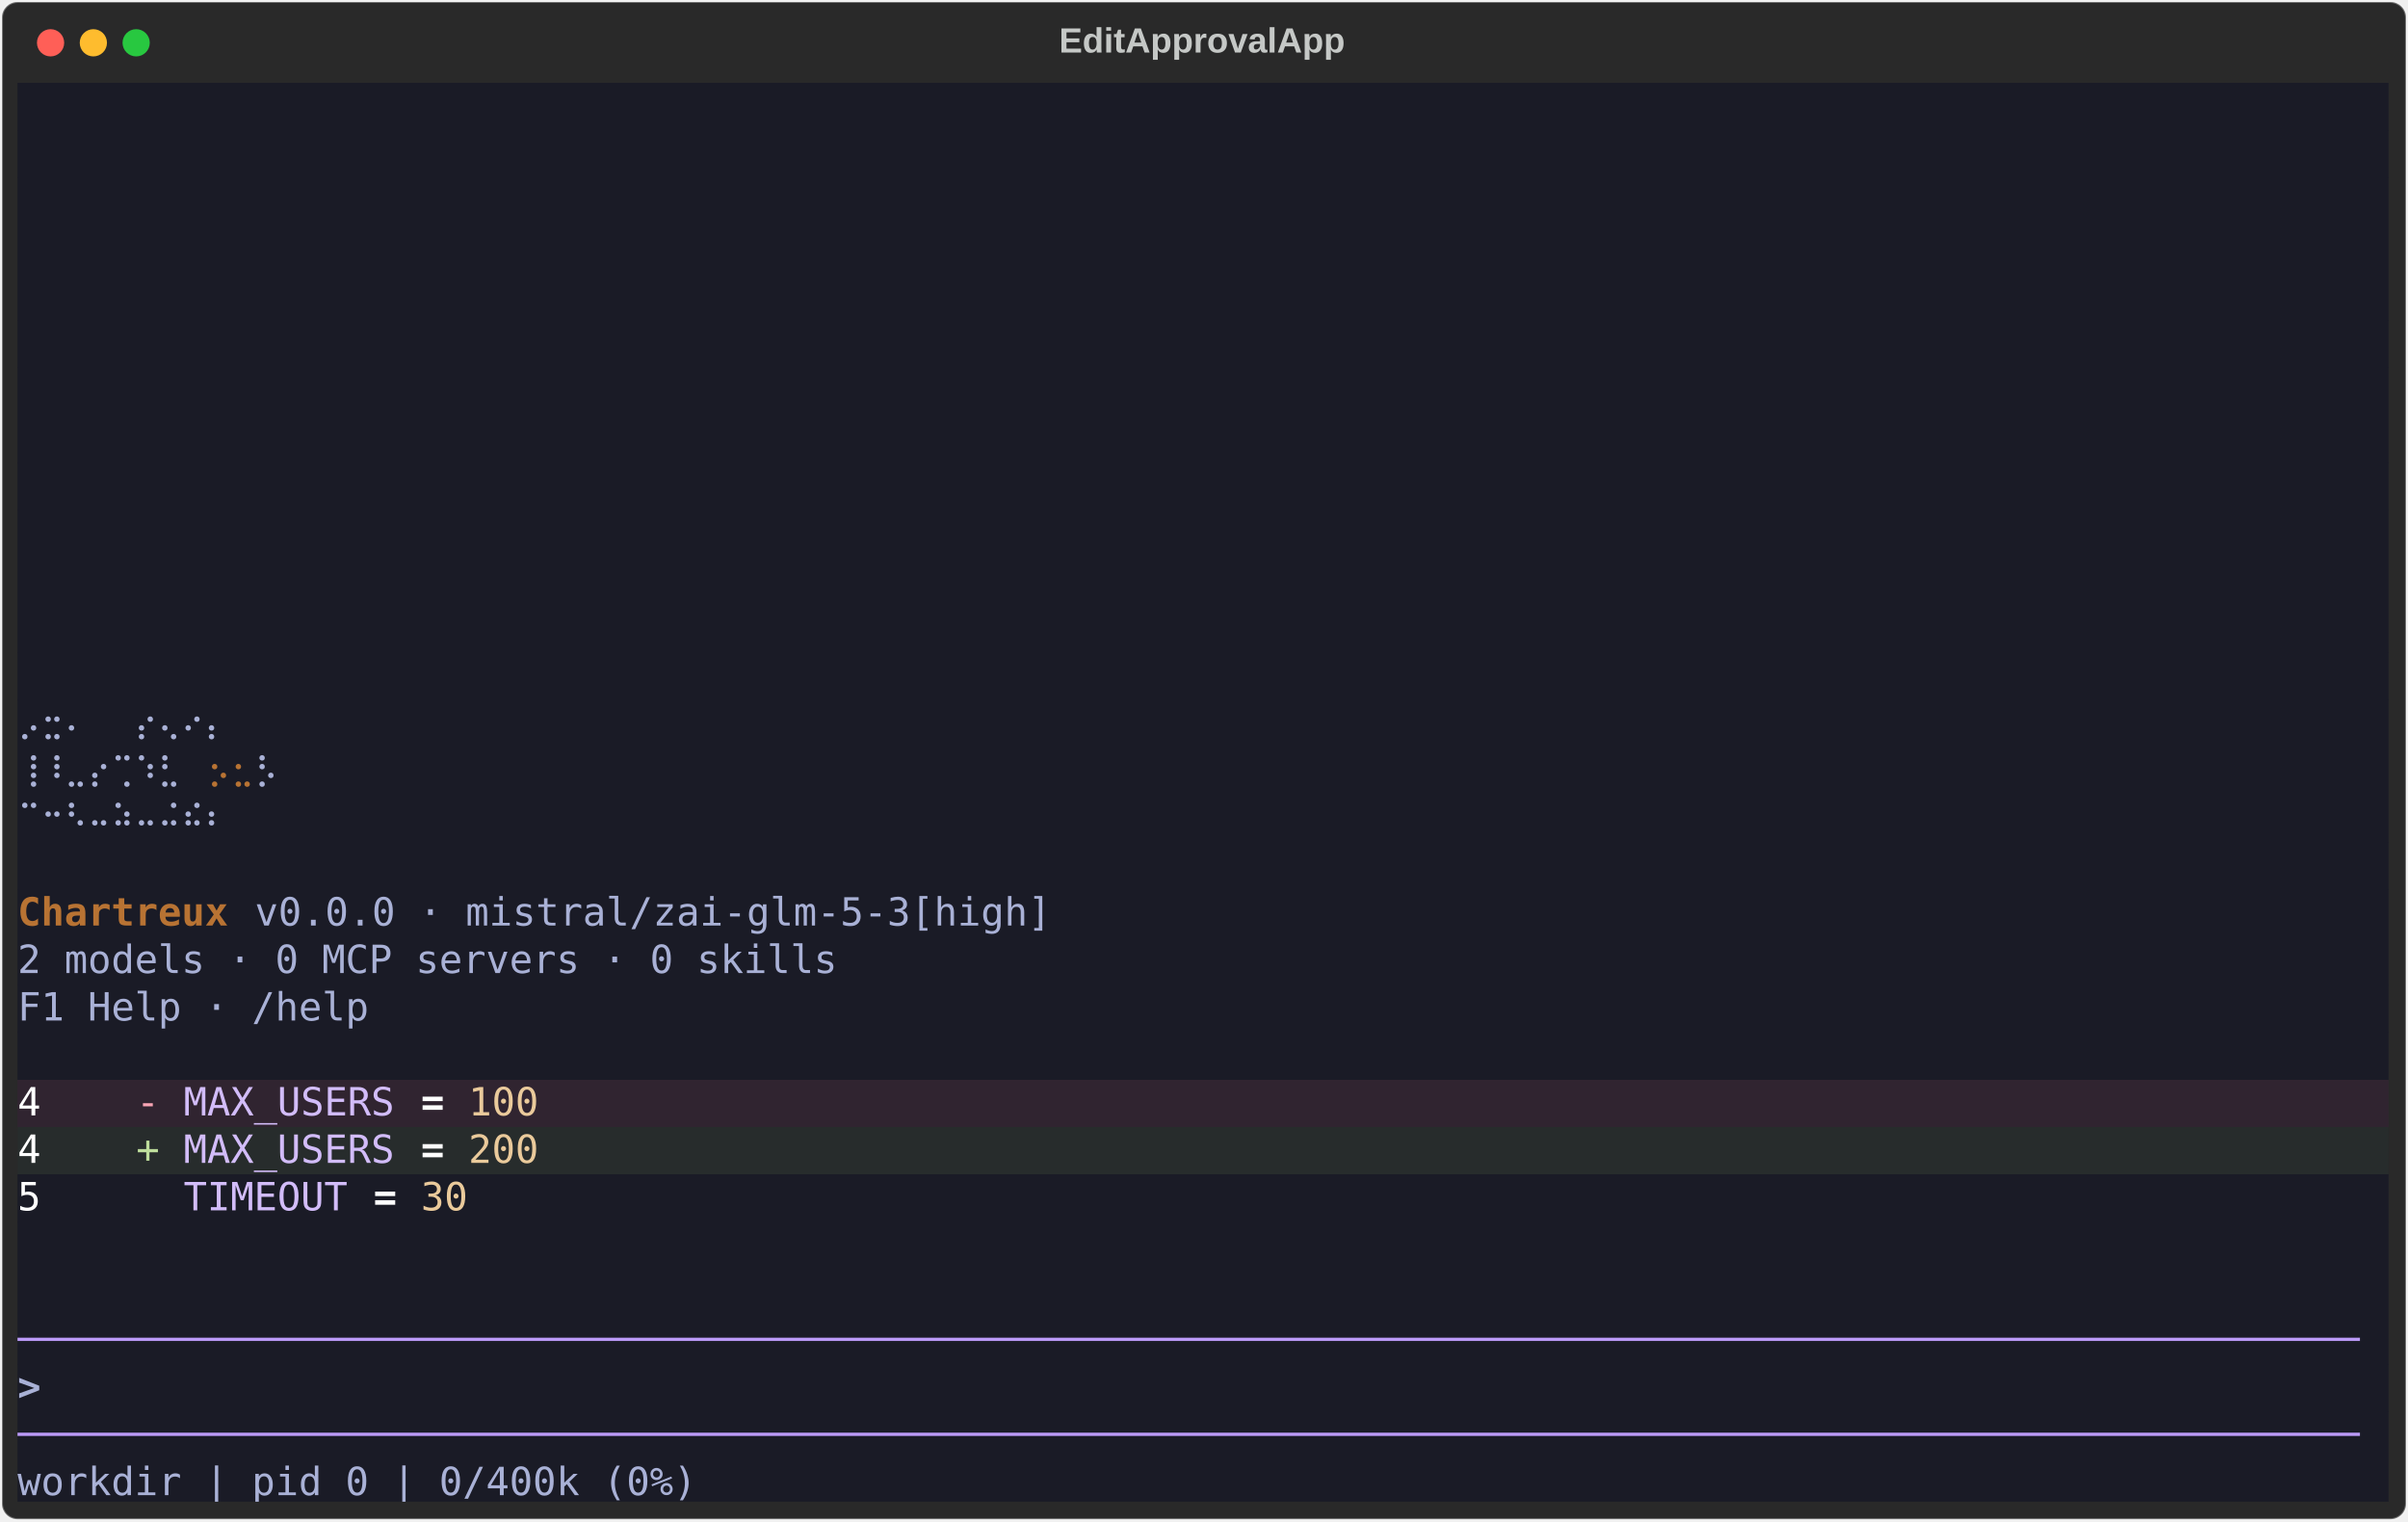
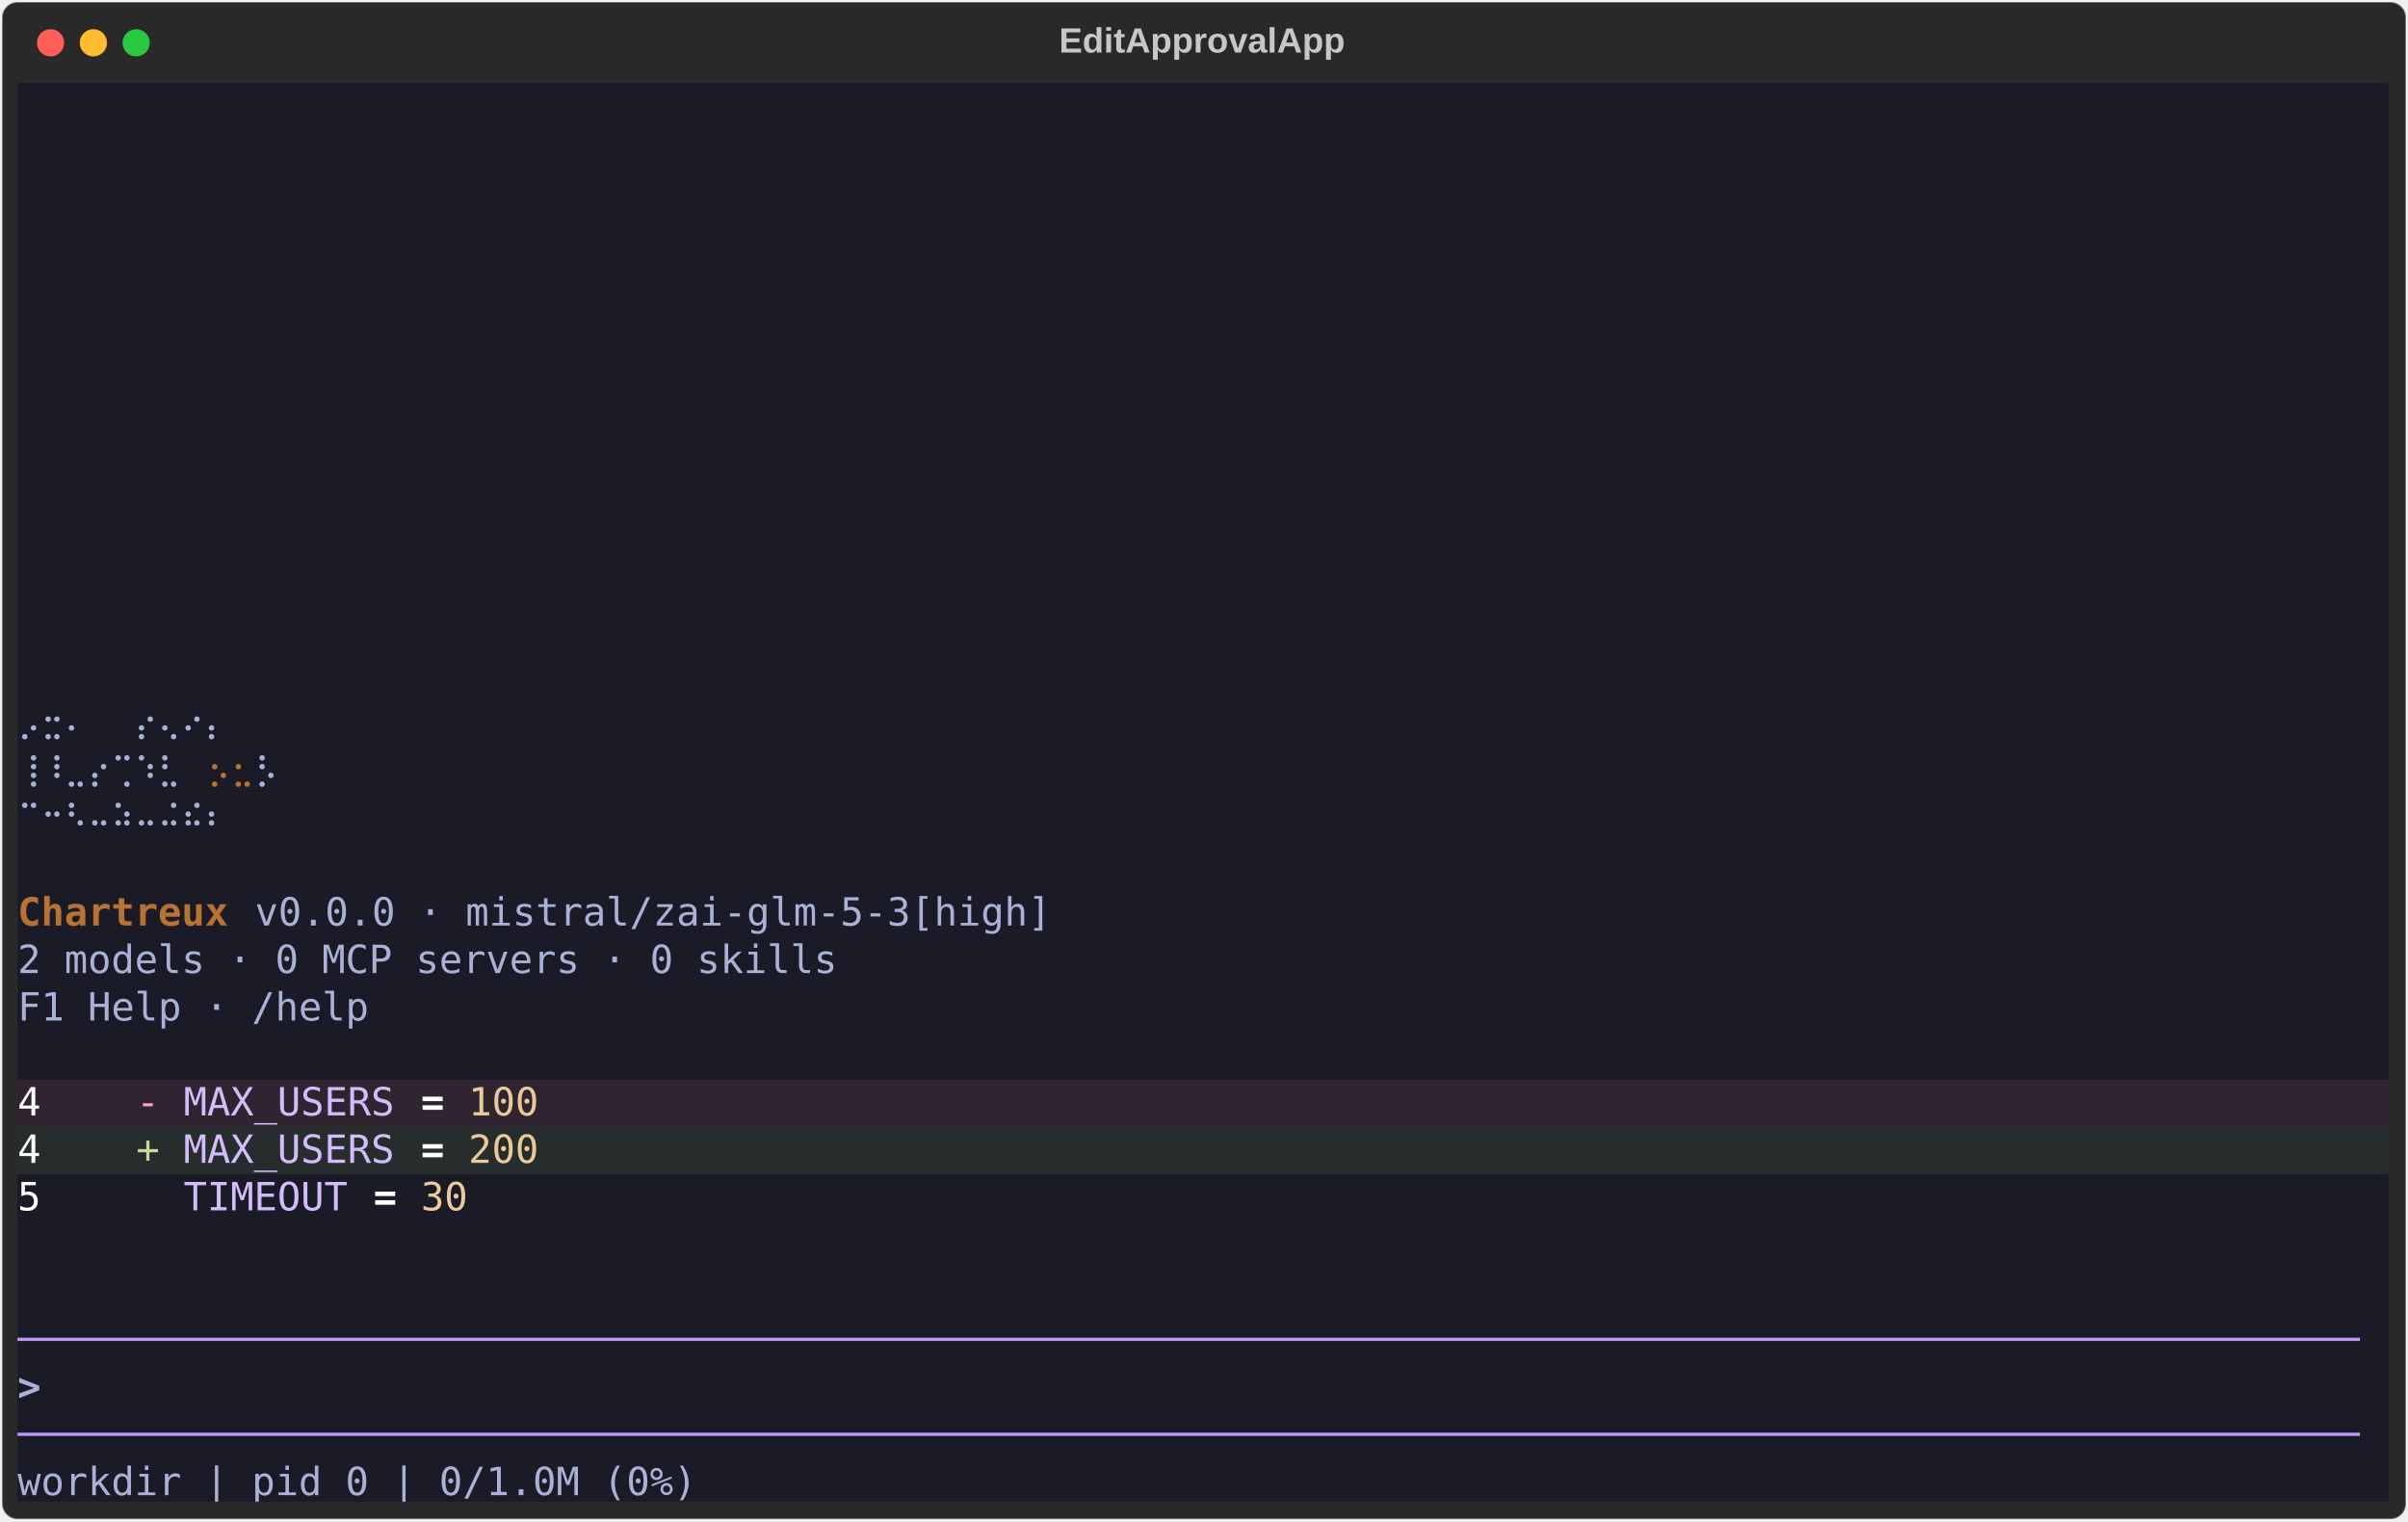
<svg xmlns="http://www.w3.org/2000/svg" class="rich-terminal" viewBox="0 0 1238 782.0">
  <style>

    @font-face {
        font-family: "Fira Code";
        src: local("FiraCode-Regular"),
                url("https://cdnjs.cloudflare.com/ajax/libs/firacode/6.2.0/woff2/FiraCode-Regular.woff2") format("woff2"),
                url("https://cdnjs.cloudflare.com/ajax/libs/firacode/6.2.0/woff/FiraCode-Regular.woff") format("woff");
        font-style: normal;
        font-weight: 400;
    }
    @font-face {
        font-family: "Fira Code";
        src: local("FiraCode-Bold"),
                url("https://cdnjs.cloudflare.com/ajax/libs/firacode/6.2.0/woff2/FiraCode-Bold.woff2") format("woff2"),
                url("https://cdnjs.cloudflare.com/ajax/libs/firacode/6.2.0/woff/FiraCode-Bold.woff") format("woff");
        font-style: bold;
        font-weight: 700;
    }

    .terminal-matrix {
        font-family: Fira Code, monospace;
        font-size: 20px;
        line-height: 24.4px;
        font-variant-east-asian: full-width;
    }

    .terminal-title {
        font-size: 18px;
        font-weight: bold;
        font-family: arial;
    }

    .terminal-r1 { fill: #c5c8c6 }
.terminal-r2 { fill: #a9b1d6 }
.terminal-r3 { fill: #b87333 }
.terminal-r4 { fill: #b87333;font-weight: bold }
.terminal-r5 { fill: #1a1b26 }
.terminal-r6 { fill: #ffffff }
.terminal-r7 { fill: #f9a4b4 }
.terminal-r8 { fill: #d2bcf9 }
.terminal-r9 { fill: #ffffff;font-weight: bold }
.terminal-r10 { fill: #eaca9b }
.terminal-r11 { fill: #bede9c }
.terminal-r12 { fill: #bb9af7 }
.terminal-r13 { fill: #a9b1d6;font-weight: bold }
    </style>
  <defs>
    <clipPath id="terminal-clip-terminal">
      <rect x="0" y="0" width="1219.0" height="731.0" />
    </clipPath>
    <clipPath id="terminal-line-0">
      <rect x="0" y="1.5" width="1220" height="24.65" />
    </clipPath>
    <clipPath id="terminal-line-1">
      <rect x="0" y="25.9" width="1220" height="24.65" />
    </clipPath>
    <clipPath id="terminal-line-2">
      <rect x="0" y="50.3" width="1220" height="24.65" />
    </clipPath>
    <clipPath id="terminal-line-3">
      <rect x="0" y="74.7" width="1220" height="24.65" />
    </clipPath>
    <clipPath id="terminal-line-4">
      <rect x="0" y="99.1" width="1220" height="24.65" />
    </clipPath>
    <clipPath id="terminal-line-5">
      <rect x="0" y="123.5" width="1220" height="24.65" />
    </clipPath>
    <clipPath id="terminal-line-6">
      <rect x="0" y="147.9" width="1220" height="24.65" />
    </clipPath>
    <clipPath id="terminal-line-7">
      <rect x="0" y="172.3" width="1220" height="24.65" />
    </clipPath>
    <clipPath id="terminal-line-8">
      <rect x="0" y="196.7" width="1220" height="24.65" />
    </clipPath>
    <clipPath id="terminal-line-9">
      <rect x="0" y="221.1" width="1220" height="24.65" />
    </clipPath>
    <clipPath id="terminal-line-10">
      <rect x="0" y="245.5" width="1220" height="24.65" />
    </clipPath>
    <clipPath id="terminal-line-11">
      <rect x="0" y="269.9" width="1220" height="24.65" />
    </clipPath>
    <clipPath id="terminal-line-12">
      <rect x="0" y="294.3" width="1220" height="24.65" />
    </clipPath>
    <clipPath id="terminal-line-13">
      <rect x="0" y="318.7" width="1220" height="24.65" />
    </clipPath>
    <clipPath id="terminal-line-14">
      <rect x="0" y="343.1" width="1220" height="24.65" />
    </clipPath>
    <clipPath id="terminal-line-15">
      <rect x="0" y="367.5" width="1220" height="24.65" />
    </clipPath>
    <clipPath id="terminal-line-16">
      <rect x="0" y="391.9" width="1220" height="24.65" />
    </clipPath>
    <clipPath id="terminal-line-17">
      <rect x="0" y="416.3" width="1220" height="24.65" />
    </clipPath>
    <clipPath id="terminal-line-18">
      <rect x="0" y="440.7" width="1220" height="24.65" />
    </clipPath>
    <clipPath id="terminal-line-19">
      <rect x="0" y="465.1" width="1220" height="24.65" />
    </clipPath>
    <clipPath id="terminal-line-20">
      <rect x="0" y="489.5" width="1220" height="24.65" />
    </clipPath>
    <clipPath id="terminal-line-21">
      <rect x="0" y="513.9" width="1220" height="24.65" />
    </clipPath>
    <clipPath id="terminal-line-22">
      <rect x="0" y="538.3" width="1220" height="24.65" />
    </clipPath>
    <clipPath id="terminal-line-23">
      <rect x="0" y="562.7" width="1220" height="24.65" />
    </clipPath>
    <clipPath id="terminal-line-24">
      <rect x="0" y="587.1" width="1220" height="24.65" />
    </clipPath>
    <clipPath id="terminal-line-25">
      <rect x="0" y="611.5" width="1220" height="24.65" />
    </clipPath>
    <clipPath id="terminal-line-26">
      <rect x="0" y="635.9" width="1220" height="24.65" />
    </clipPath>
    <clipPath id="terminal-line-27">
      <rect x="0" y="660.3" width="1220" height="24.65" />
    </clipPath>
    <clipPath id="terminal-line-28">
      <rect x="0" y="684.7" width="1220" height="24.65" />
    </clipPath>
  </defs>
  <rect fill="#292929" stroke="rgba(255,255,255,0.35)" stroke-width="1" x="1" y="1" width="1236" height="780" rx="8" />
  <text class="terminal-title" fill="#c5c8c6" text-anchor="middle" x="618" y="27">EditApprovalApp</text>
  <g transform="translate(26,22)">
    <circle cx="0" cy="0" r="7" fill="#ff5f57" />
    <circle cx="22" cy="0" r="7" fill="#febc2e" />
    <circle cx="44" cy="0" r="7" fill="#28c840" />
  </g>
  <g transform="translate(9, 41)" clip-path="url(#terminal-clip-terminal)">
    <rect fill="#1a1b26" x="0" y="1.5" width="1220" height="24.65" shape-rendering="crispEdges" />
    <rect fill="#1a1b26" x="0" y="25.9" width="1220" height="24.65" shape-rendering="crispEdges" />
    <rect fill="#1a1b26" x="0" y="50.3" width="1220" height="24.65" shape-rendering="crispEdges" />
    <rect fill="#1a1b26" x="0" y="74.7" width="1220" height="24.65" shape-rendering="crispEdges" />
    <rect fill="#1a1b26" x="0" y="99.1" width="1220" height="24.65" shape-rendering="crispEdges" />
    <rect fill="#1a1b26" x="0" y="123.5" width="1220" height="24.65" shape-rendering="crispEdges" />
    <rect fill="#1a1b26" x="0" y="147.9" width="1220" height="24.65" shape-rendering="crispEdges" />
    <rect fill="#1a1b26" x="0" y="172.3" width="1220" height="24.65" shape-rendering="crispEdges" />
    <rect fill="#1a1b26" x="0" y="196.7" width="1220" height="24.65" shape-rendering="crispEdges" />
    <rect fill="#1a1b26" x="0" y="221.1" width="1220" height="24.65" shape-rendering="crispEdges" />
    <rect fill="#1a1b26" x="0" y="245.5" width="1220" height="24.65" shape-rendering="crispEdges" />
    <rect fill="#1a1b26" x="0" y="269.9" width="1220" height="24.65" shape-rendering="crispEdges" />
    <rect fill="#1a1b26" x="0" y="294.3" width="1220" height="24.65" shape-rendering="crispEdges" />
    <rect fill="#1a1b26" x="0" y="318.7" width="134.2" height="24.65" shape-rendering="crispEdges" />
    <rect fill="#1a1b26" x="134.2" y="318.7" width="414.8" height="24.65" shape-rendering="crispEdges" />
    <rect fill="#1a1b26" x="549" y="318.7" width="671" height="24.65" shape-rendering="crispEdges" />
    <rect fill="#1a1b26" x="0" y="343.1" width="97.6" height="24.65" shape-rendering="crispEdges" />
    <rect fill="#1a1b26" x="97.6" y="343.1" width="12.2" height="24.65" shape-rendering="crispEdges" />
    <rect fill="#1a1b26" x="109.8" y="343.1" width="12.2" height="24.65" shape-rendering="crispEdges" />
    <rect fill="#1a1b26" x="122" y="343.1" width="12.2" height="24.65" shape-rendering="crispEdges" />
    <rect fill="#1a1b26" x="134.2" y="343.1" width="414.8" height="24.65" shape-rendering="crispEdges" />
    <rect fill="#1a1b26" x="549" y="343.1" width="671" height="24.65" shape-rendering="crispEdges" />
    <rect fill="#1a1b26" x="0" y="367.5" width="134.2" height="24.65" shape-rendering="crispEdges" />
    <rect fill="#1a1b26" x="134.2" y="367.5" width="414.8" height="24.65" shape-rendering="crispEdges" />
    <rect fill="#1a1b26" x="549" y="367.5" width="671" height="24.65" shape-rendering="crispEdges" />
    <rect fill="#1a1b26" x="0" y="391.9" width="549" height="24.65" shape-rendering="crispEdges" />
    <rect fill="#1a1b26" x="549" y="391.9" width="671" height="24.65" shape-rendering="crispEdges" />
    <rect fill="#1a1b26" x="0" y="416.3" width="109.8" height="24.65" shape-rendering="crispEdges" />
    <rect fill="#1a1b26" x="109.8" y="416.3" width="12.2" height="24.65" shape-rendering="crispEdges" />
    <rect fill="#1a1b26" x="122" y="416.3" width="414.8" height="24.65" shape-rendering="crispEdges" />
    <rect fill="#1a1b26" x="536.8" y="416.3" width="12.2" height="24.65" shape-rendering="crispEdges" />
    <rect fill="#1a1b26" x="549" y="416.3" width="671" height="24.65" shape-rendering="crispEdges" />
    <rect fill="#1a1b26" x="0" y="440.7" width="427" height="24.65" shape-rendering="crispEdges" />
    <rect fill="#1a1b26" x="427" y="440.7" width="122" height="24.65" shape-rendering="crispEdges" />
    <rect fill="#1a1b26" x="549" y="440.7" width="671" height="24.65" shape-rendering="crispEdges" />
    <rect fill="#1a1b26" x="0" y="465.1" width="183" height="24.65" shape-rendering="crispEdges" />
    <rect fill="#1a1b26" x="183" y="465.1" width="366" height="24.65" shape-rendering="crispEdges" />
    <rect fill="#1a1b26" x="549" y="465.1" width="671" height="24.65" shape-rendering="crispEdges" />
    <rect fill="#1a1b26" x="0" y="489.5" width="1220" height="24.65" shape-rendering="crispEdges" />
    <rect fill="#302430" x="0" y="513.9" width="61" height="24.65" shape-rendering="crispEdges" />
    <rect fill="#302430" x="61" y="513.9" width="24.4" height="24.65" shape-rendering="crispEdges" />
    <rect fill="#302430" x="85.4" y="513.9" width="109.8" height="24.65" shape-rendering="crispEdges" />
    <rect fill="#302430" x="195.2" y="513.9" width="12.2" height="24.65" shape-rendering="crispEdges" />
    <rect fill="#302430" x="207.4" y="513.9" width="12.2" height="24.65" shape-rendering="crispEdges" />
    <rect fill="#302430" x="219.6" y="513.9" width="12.2" height="24.65" shape-rendering="crispEdges" />
    <rect fill="#302430" x="231.8" y="513.9" width="36.6" height="24.65" shape-rendering="crispEdges" />
    <rect fill="#302430" x="268.4" y="513.9" width="951.6" height="24.65" shape-rendering="crispEdges" />
    <rect fill="#272c2c" x="0" y="538.3" width="61" height="24.65" shape-rendering="crispEdges" />
    <rect fill="#272c2c" x="61" y="538.3" width="24.4" height="24.65" shape-rendering="crispEdges" />
    <rect fill="#272c2c" x="85.4" y="538.3" width="109.8" height="24.65" shape-rendering="crispEdges" />
    <rect fill="#272c2c" x="195.2" y="538.3" width="12.2" height="24.65" shape-rendering="crispEdges" />
    <rect fill="#272c2c" x="207.4" y="538.3" width="12.2" height="24.65" shape-rendering="crispEdges" />
    <rect fill="#272c2c" x="219.6" y="538.3" width="12.2" height="24.65" shape-rendering="crispEdges" />
    <rect fill="#272c2c" x="231.8" y="538.3" width="36.6" height="24.65" shape-rendering="crispEdges" />
    <rect fill="#272c2c" x="268.4" y="538.3" width="951.6" height="24.65" shape-rendering="crispEdges" />
    <rect fill="#1a1b26" x="0" y="562.7" width="61" height="24.65" shape-rendering="crispEdges" />
    <rect fill="#1a1b26" x="61" y="562.7" width="24.4" height="24.65" shape-rendering="crispEdges" />
    <rect fill="#1a1b26" x="85.4" y="562.7" width="85.4" height="24.65" shape-rendering="crispEdges" />
    <rect fill="#1a1b26" x="170.8" y="562.7" width="12.2" height="24.65" shape-rendering="crispEdges" />
    <rect fill="#1a1b26" x="183" y="562.7" width="12.2" height="24.65" shape-rendering="crispEdges" />
    <rect fill="#1a1b26" x="195.2" y="562.7" width="12.2" height="24.65" shape-rendering="crispEdges" />
    <rect fill="#1a1b26" x="207.4" y="562.7" width="24.4" height="24.65" shape-rendering="crispEdges" />
    <rect fill="#1a1b26" x="231.8" y="562.7" width="988.2" height="24.65" shape-rendering="crispEdges" />
    <rect fill="#1a1b26" x="0" y="587.1" width="1220" height="24.65" shape-rendering="crispEdges" />
    <rect fill="#1a1b26" x="0" y="611.5" width="0" height="24.65" shape-rendering="crispEdges" />
    <rect fill="#1a1b26" x="0" y="611.5" width="1220" height="24.65" shape-rendering="crispEdges" />
    <rect fill="#1a1b26" x="0" y="635.9" width="1220" height="24.65" shape-rendering="crispEdges" />
    <rect fill="#1a1b26" x="0" y="660.3" width="12.2" height="24.65" shape-rendering="crispEdges" />
    <rect fill="#1a1b26" x="12.2" y="660.3" width="12.2" height="24.65" shape-rendering="crispEdges" />
    <rect fill="#1a1b26" x="24.4" y="660.3" width="1195.6" height="24.65" shape-rendering="crispEdges" />
    <rect fill="#1a1b26" x="0" y="684.7" width="1220" height="24.65" shape-rendering="crispEdges" />
    <rect fill="#1a1b26" x="0" y="709.1" width="353.8" height="24.65" shape-rendering="crispEdges" />
    <rect fill="#1a1b26" x="353.8" y="709.1" width="866.2" height="24.65" shape-rendering="crispEdges" />
    <g class="terminal-matrix">
      <text class="terminal-r1" x="1220" y="20" textLength="12.2" clip-path="url(#terminal-line-0)">
</text>
      <text class="terminal-r1" x="1220" y="44.4" textLength="12.2" clip-path="url(#terminal-line-1)">
</text>
      <text class="terminal-r1" x="1220" y="68.8" textLength="12.2" clip-path="url(#terminal-line-2)">
</text>
      <text class="terminal-r1" x="1220" y="93.2" textLength="12.2" clip-path="url(#terminal-line-3)">
</text>
      <text class="terminal-r1" x="1220" y="117.6" textLength="12.2" clip-path="url(#terminal-line-4)">
</text>
      <text class="terminal-r1" x="1220" y="142" textLength="12.2" clip-path="url(#terminal-line-5)">
</text>
      <text class="terminal-r1" x="1220" y="166.4" textLength="12.2" clip-path="url(#terminal-line-6)">
</text>
      <text class="terminal-r1" x="1220" y="190.8" textLength="12.2" clip-path="url(#terminal-line-7)">
</text>
      <text class="terminal-r1" x="1220" y="215.2" textLength="12.2" clip-path="url(#terminal-line-8)">
</text>
      <text class="terminal-r1" x="1220" y="239.6" textLength="12.2" clip-path="url(#terminal-line-9)">
</text>
      <text class="terminal-r1" x="1220" y="264" textLength="12.2" clip-path="url(#terminal-line-10)">
</text>
      <text class="terminal-r1" x="1220" y="288.4" textLength="12.2" clip-path="url(#terminal-line-11)">
</text>
      <text class="terminal-r1" x="1220" y="312.8" textLength="12.2" clip-path="url(#terminal-line-12)">
</text>
      <text class="terminal-r2" x="0" y="337.2" textLength="134.2" clip-path="url(#terminal-line-13)">  ⡠⣒⠄  ⡔⢄⠔⡄</text>
      <text class="terminal-r1" x="1220" y="337.2" textLength="12.2" clip-path="url(#terminal-line-13)">
</text>
      <text class="terminal-r2" x="0" y="361.6" textLength="97.6" clip-path="url(#terminal-line-14)"> ⢸⠸⣀⡔⢉⠱⣃</text>
      <text class="terminal-r3" x="97.6" y="361.6" textLength="12.2" clip-path="url(#terminal-line-14)">⡢</text>
      <text class="terminal-r3" x="109.8" y="361.6" textLength="12.2" clip-path="url(#terminal-line-14)">⣂</text>
      <text class="terminal-r2" x="122" y="361.6" textLength="12.2" clip-path="url(#terminal-line-14)">⡣</text>
      <text class="terminal-r1" x="1220" y="361.6" textLength="12.2" clip-path="url(#terminal-line-14)">
</text>
      <text class="terminal-r2" x="0" y="386" textLength="134.2" clip-path="url(#terminal-line-15)">  ⠉⠒⠣⠤⠵⠤⠬⠮⠆</text>
      <text class="terminal-r1" x="1220" y="386" textLength="12.2" clip-path="url(#terminal-line-15)">
</text>
      <text class="terminal-r1" x="1220" y="410.4" textLength="12.2" clip-path="url(#terminal-line-16)">
</text>
      <text class="terminal-r4" x="0" y="434.8" textLength="109.8" clip-path="url(#terminal-line-17)">Chartreux</text>
      <text class="terminal-r2" x="122" y="434.8" textLength="414.8" clip-path="url(#terminal-line-17)">v0.0.0 · mistral/zai-glm-5-3[high]</text>
      <text class="terminal-r1" x="1220" y="434.8" textLength="12.2" clip-path="url(#terminal-line-17)">
</text>
      <text class="terminal-r2" x="0" y="459.2" textLength="427" clip-path="url(#terminal-line-18)">2 models · 0 MCP servers · 0 skills</text>
      <text class="terminal-r1" x="1220" y="459.2" textLength="12.2" clip-path="url(#terminal-line-18)">
</text>
      <text class="terminal-r2" x="0" y="483.6" textLength="183" clip-path="url(#terminal-line-19)">F1 Help · /help</text>
      <text class="terminal-r1" x="1220" y="483.6" textLength="12.2" clip-path="url(#terminal-line-19)">
</text>
      <text class="terminal-r1" x="1220" y="508" textLength="12.2" clip-path="url(#terminal-line-20)">
</text>
      <text class="terminal-r6" x="0" y="532.4" textLength="61" clip-path="url(#terminal-line-21)">   4 </text>
      <text class="terminal-r7" x="61" y="532.4" textLength="24.4" clip-path="url(#terminal-line-21)">- </text>
      <text class="terminal-r8" x="85.4" y="532.4" textLength="109.8" clip-path="url(#terminal-line-21)">MAX_USERS</text>
      <text class="terminal-r9" x="207.4" y="532.4" textLength="12.2" clip-path="url(#terminal-line-21)">=</text>
      <text class="terminal-r10" x="231.8" y="532.4" textLength="36.6" clip-path="url(#terminal-line-21)">100</text>
      <text class="terminal-r1" x="1220" y="532.4" textLength="12.2" clip-path="url(#terminal-line-21)">
</text>
      <text class="terminal-r6" x="0" y="556.8" textLength="61" clip-path="url(#terminal-line-22)">   4 </text>
      <text class="terminal-r11" x="61" y="556.8" textLength="24.4" clip-path="url(#terminal-line-22)">+ </text>
      <text class="terminal-r8" x="85.4" y="556.8" textLength="109.8" clip-path="url(#terminal-line-22)">MAX_USERS</text>
      <text class="terminal-r9" x="207.4" y="556.8" textLength="12.2" clip-path="url(#terminal-line-22)">=</text>
      <text class="terminal-r10" x="231.8" y="556.8" textLength="36.6" clip-path="url(#terminal-line-22)">200</text>
      <text class="terminal-r1" x="1220" y="556.8" textLength="12.2" clip-path="url(#terminal-line-22)">
</text>
      <text class="terminal-r6" x="0" y="581.2" textLength="61" clip-path="url(#terminal-line-23)">   5 </text>
      <text class="terminal-r8" x="85.4" y="581.2" textLength="85.4" clip-path="url(#terminal-line-23)">TIMEOUT</text>
      <text class="terminal-r9" x="183" y="581.2" textLength="12.2" clip-path="url(#terminal-line-23)">=</text>
      <text class="terminal-r10" x="207.4" y="581.2" textLength="24.4" clip-path="url(#terminal-line-23)">30</text>
      <text class="terminal-r1" x="1220" y="581.2" textLength="12.2" clip-path="url(#terminal-line-23)">
</text>
      <text class="terminal-r1" x="1220" y="605.6" textLength="12.2" clip-path="url(#terminal-line-24)">
</text>
      <text class="terminal-r1" x="1220" y="630" textLength="12.2" clip-path="url(#terminal-line-25)">
</text>
      <text class="terminal-r12" x="0" y="654.4" textLength="1220" clip-path="url(#terminal-line-26)">────────────────────────────────────────────────────────────────────────────────────────────────────</text>
      <text class="terminal-r1" x="1220" y="654.4" textLength="12.2" clip-path="url(#terminal-line-26)">
</text>
      <text class="terminal-r13" x="0" y="678.8" textLength="12.2" clip-path="url(#terminal-line-27)">&gt;</text>
      <text class="terminal-r1" x="1220" y="678.8" textLength="12.2" clip-path="url(#terminal-line-27)">
</text>
      <text class="terminal-r12" x="0" y="703.2" textLength="1220" clip-path="url(#terminal-line-28)">────────────────────────────────────────────────────────────────────────────────────────────────────</text>
      <text class="terminal-r1" x="1220" y="703.2" textLength="12.2" clip-path="url(#terminal-line-28)">
</text>
-       <text class="terminal-r2" x="0" y="727.6" textLength="353.8" clip-path="url(#terminal-line-29)">workdir | pid 0 | 0/400k (0%)</text>
+       <text class="terminal-r2" x="0" y="727.6" textLength="353.8" clip-path="url(#terminal-line-29)">workdir | pid 0 | 0/1.0M (0%)</text>
    </g>
  </g>
</svg>
